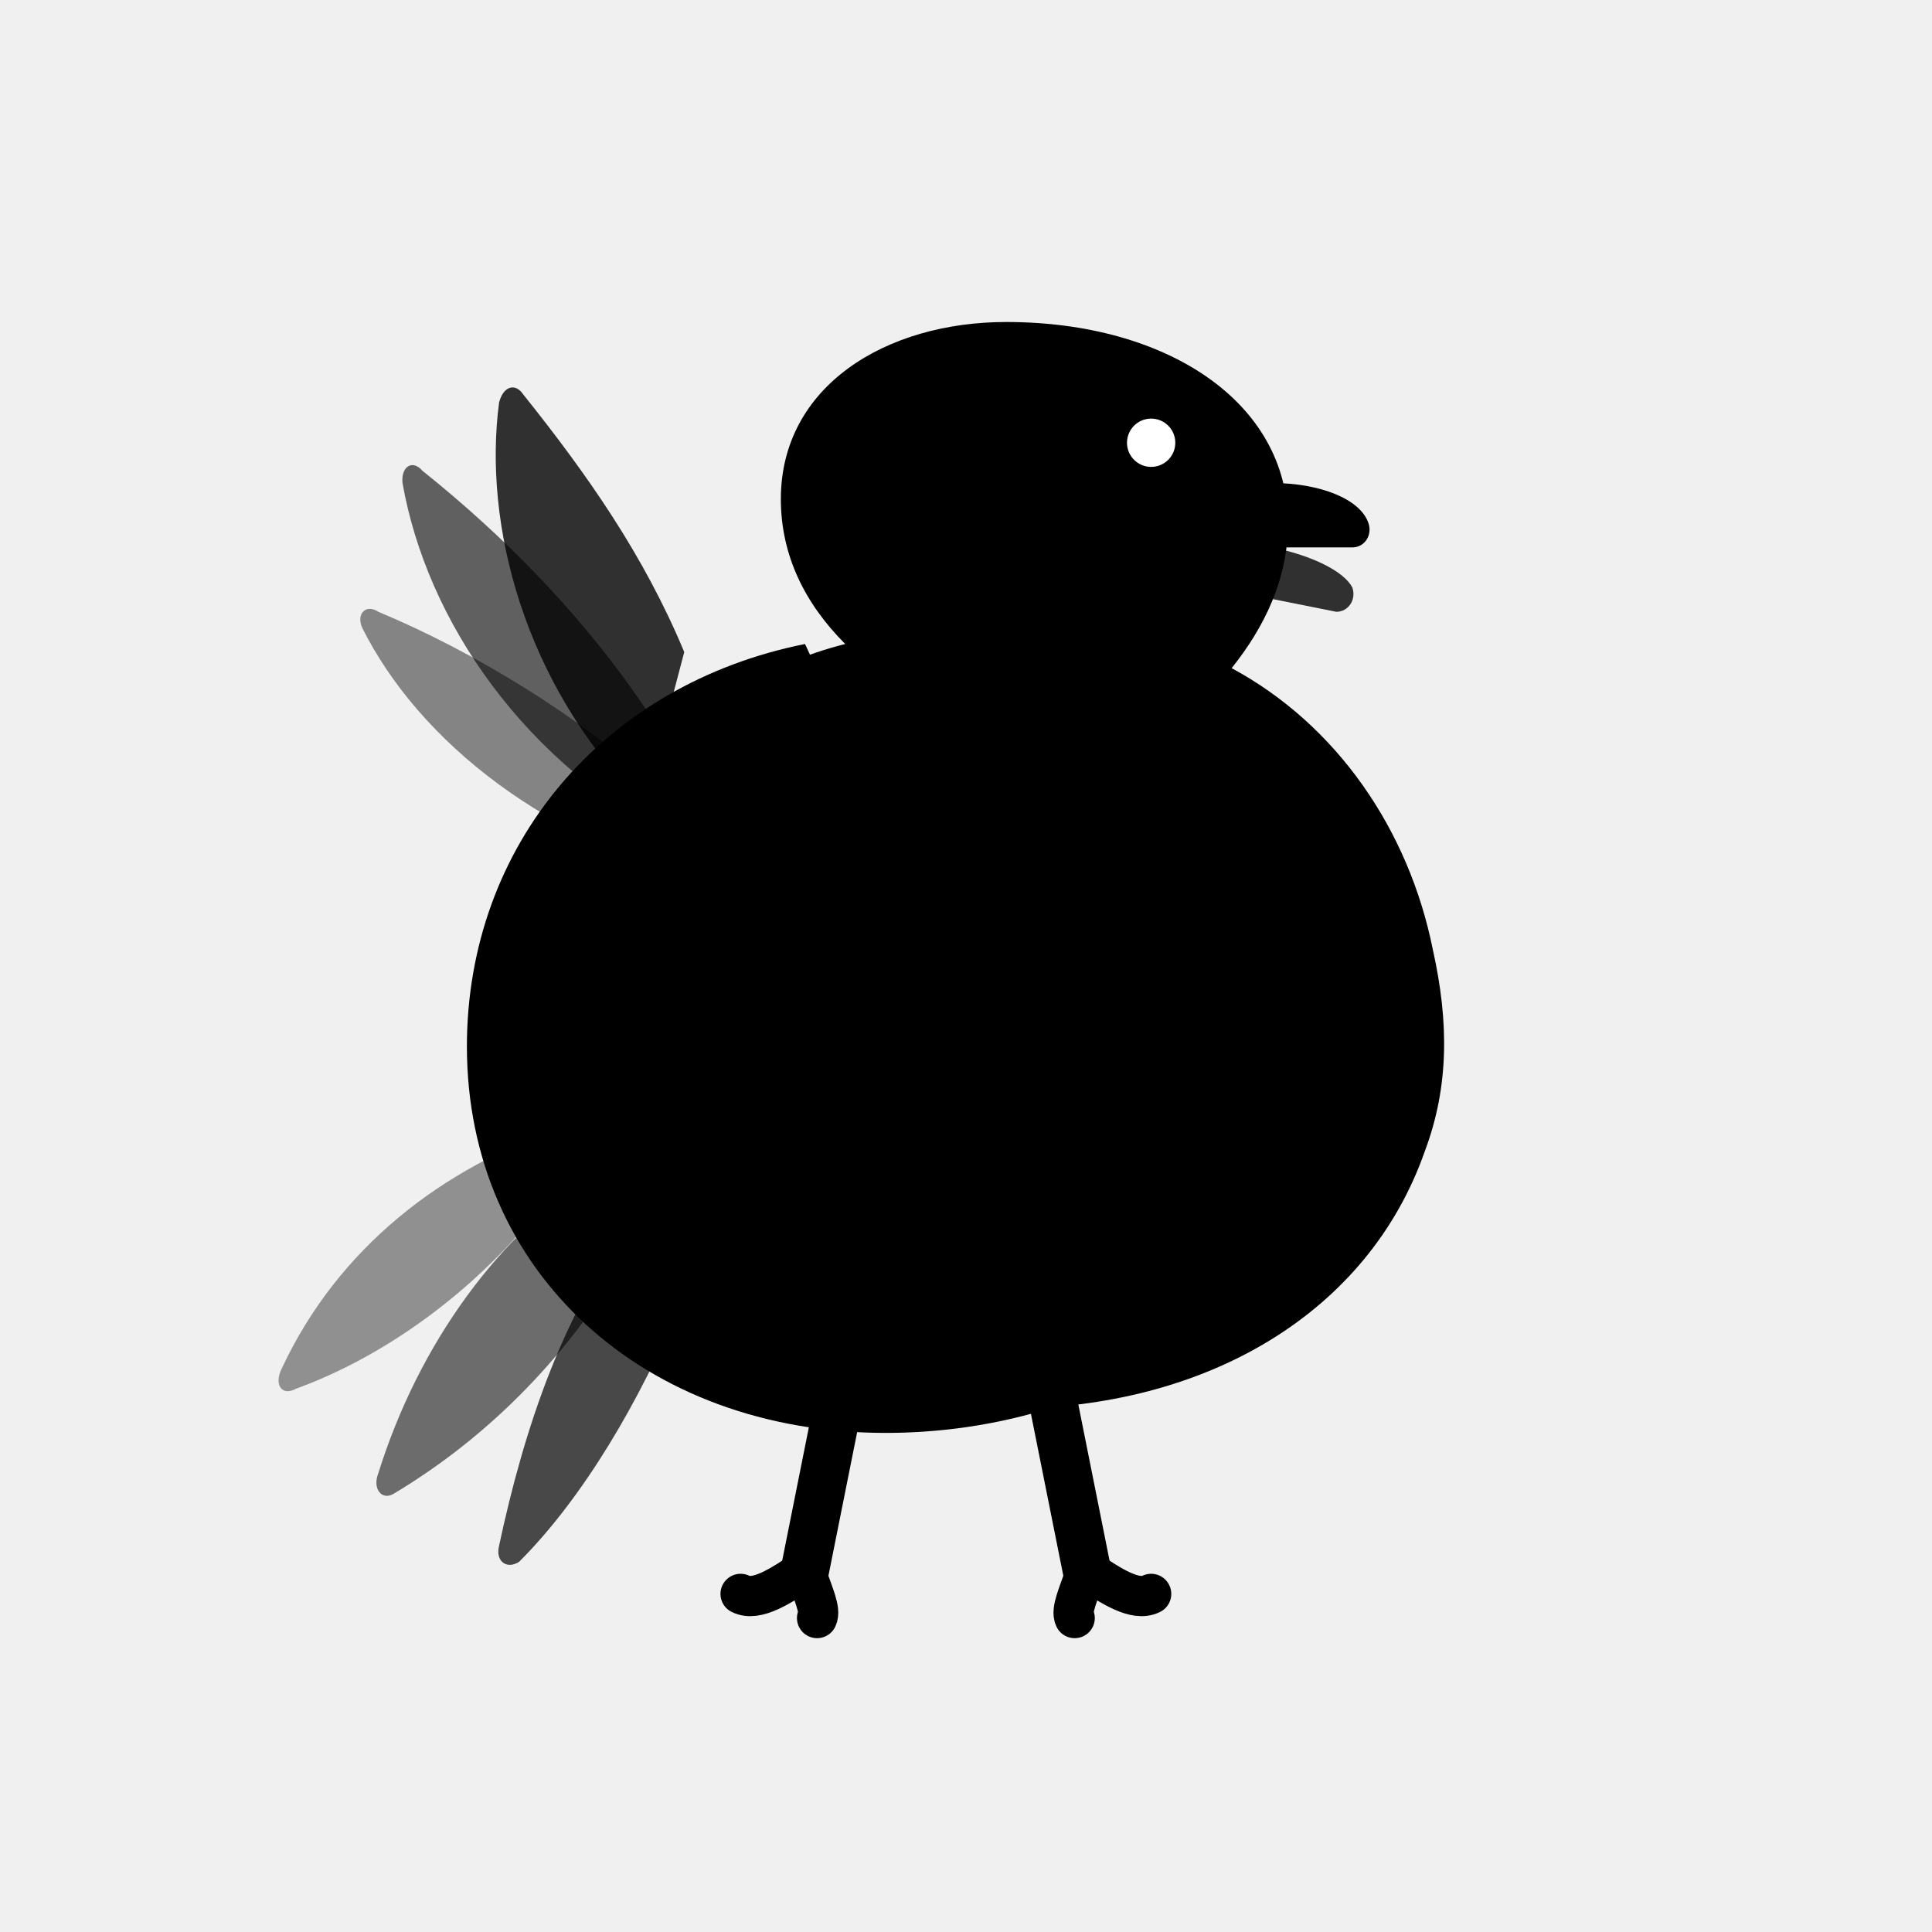
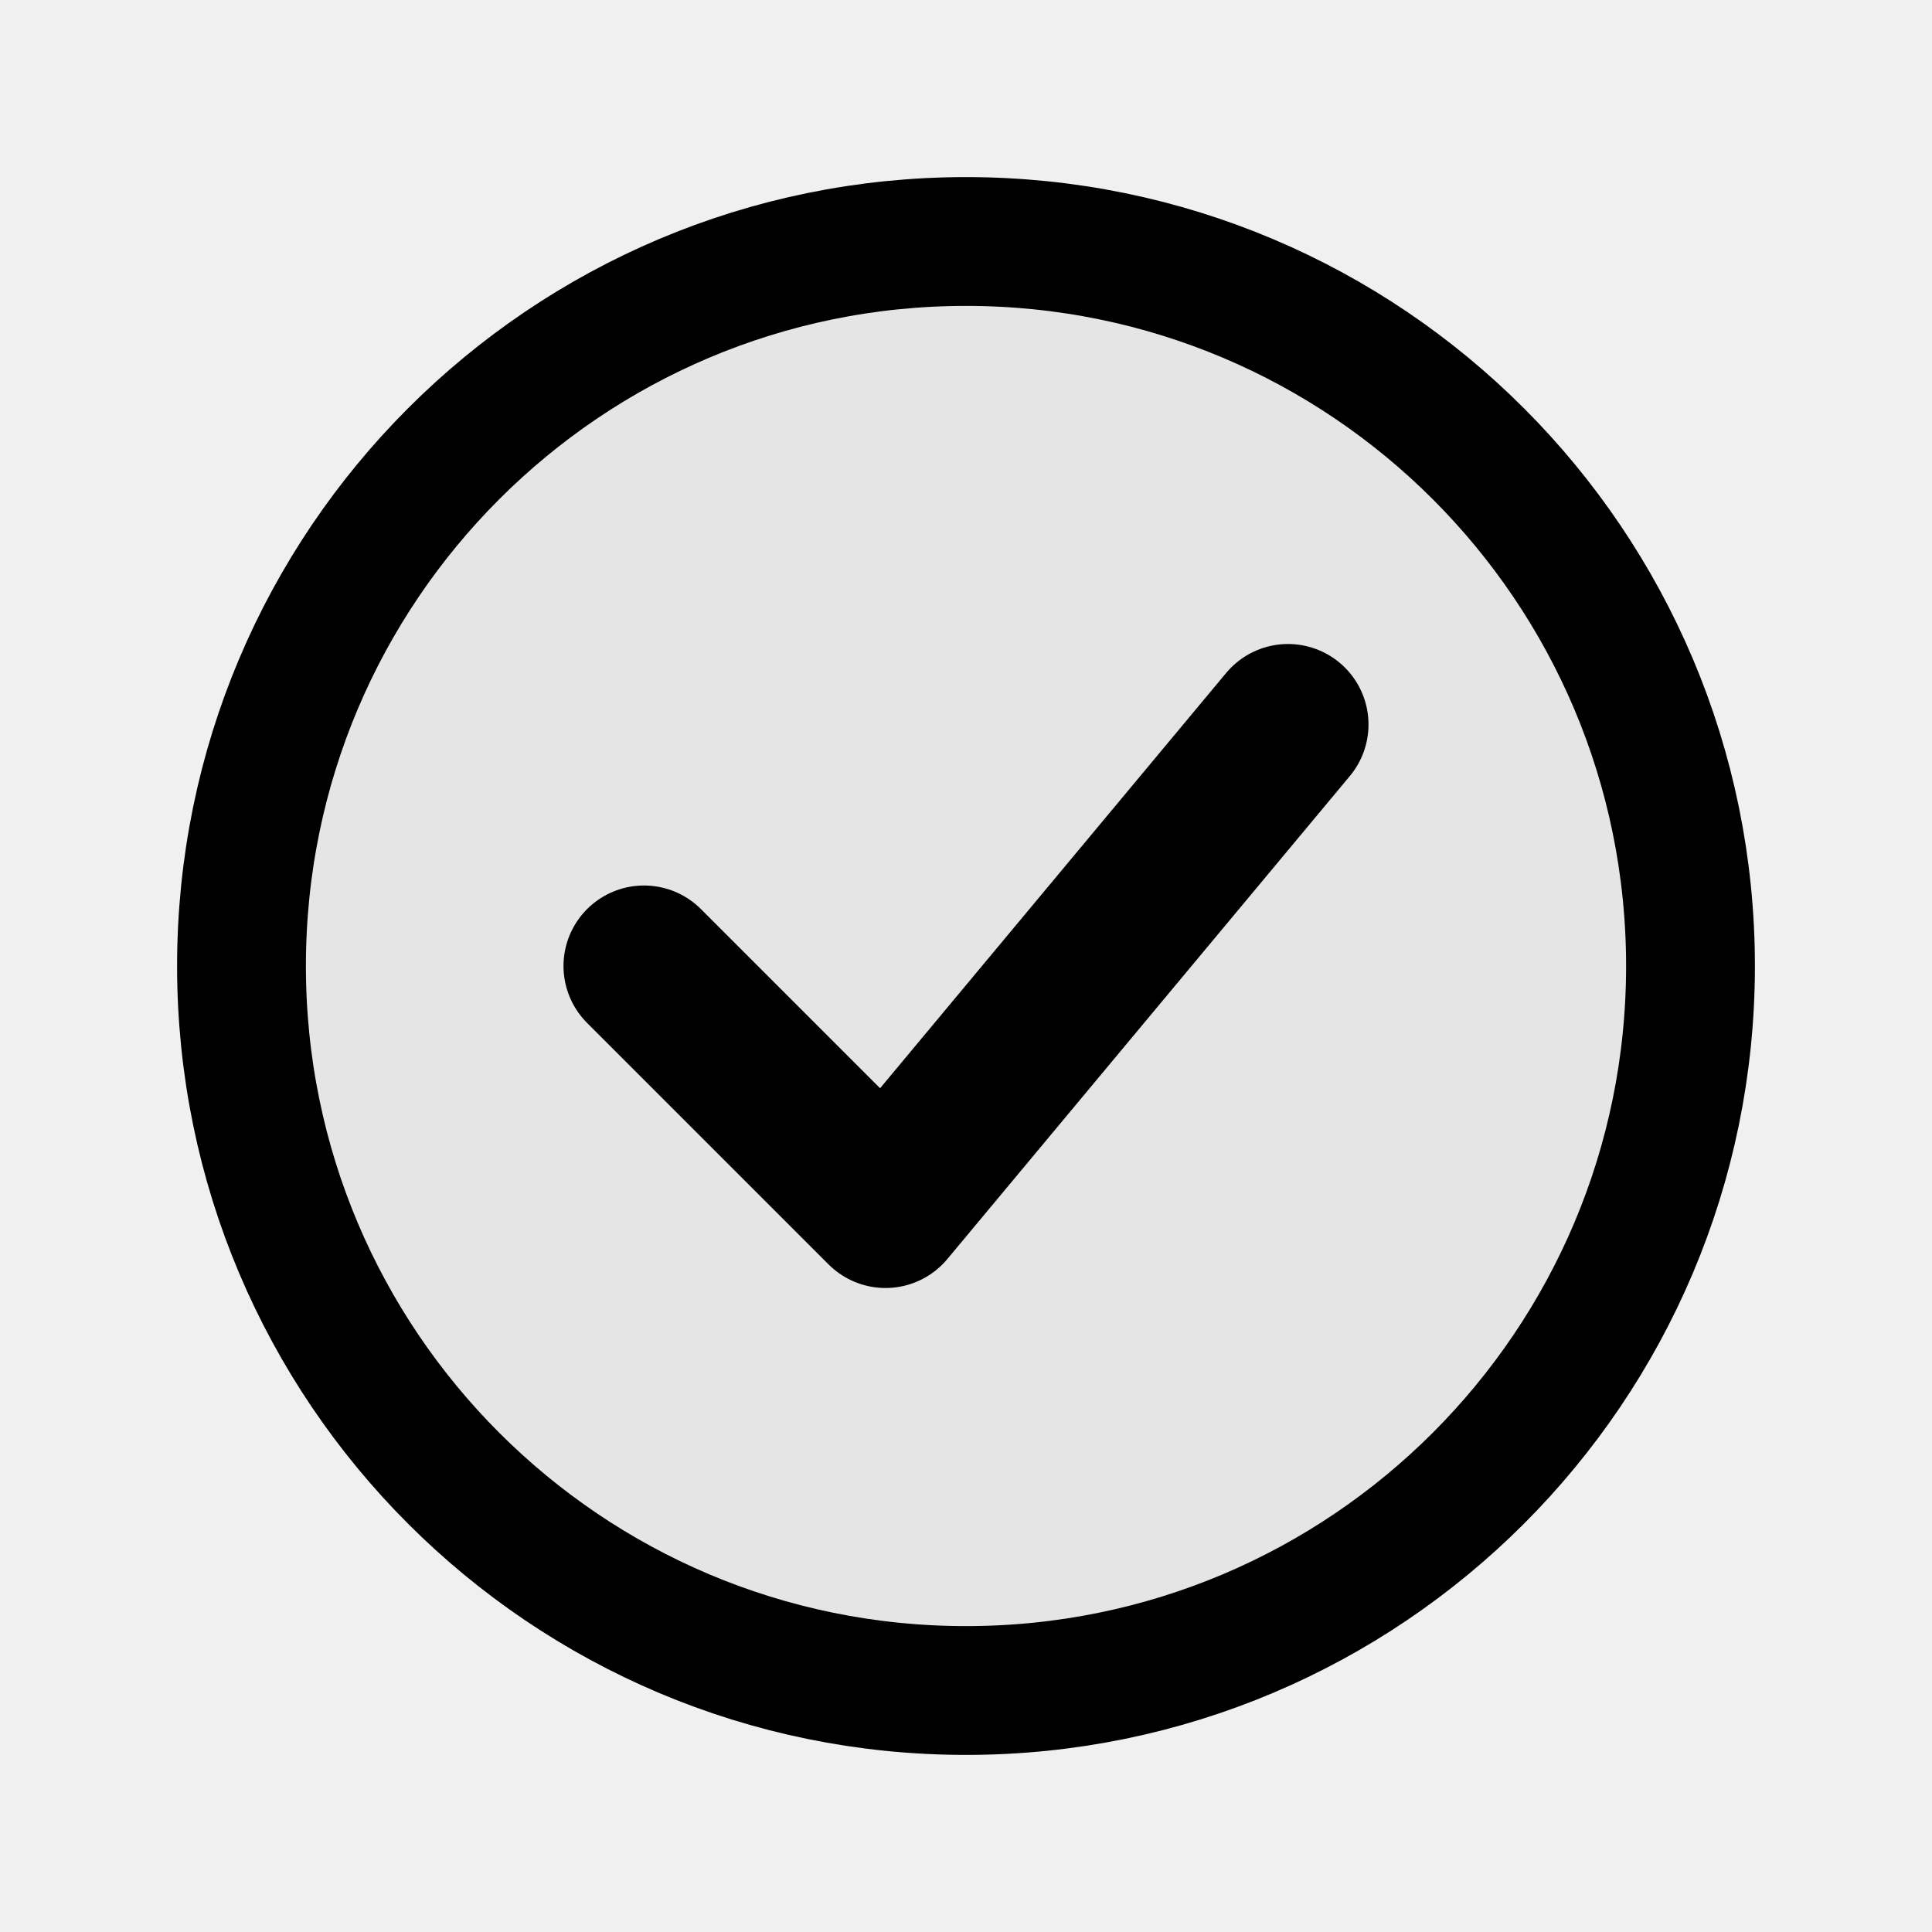
- <svg xmlns="http://www.w3.org/2000/svg" viewBox="0 0 24 24" fill="currentColor">
-   <path d="M10 8c-2.5 0.5-4.2 2.5-4.2 5 0 2.8 2.2 4.8 5.2 4.8 1.2 0 2.3-0.3 3.2-0.8" />
-   <path d="M12.5 4c-1.5 0-2.8 0.8-2.8 2.2 0 0.7 0.3 1.3 0.8 1.8C8.5 8.5 7 10.3 7 12.5c0 3 2.2 5 5.5 5 2.5 0 4.5-1.2 5.2-3.2 0.3-0.8 0.3-1.6 0.1-2.5-0.3-1.5-1.2-2.8-2.5-3.5 0.4-0.5 0.7-1.1 0.7-1.8C16 5 14.5 4 12.5 4z" />
-   <circle cx="14" cy="5.8" r="0.9" />
-   <circle cx="14.3" cy="5.5" r="0.3" fill="white" />
-   <path d="M15.8 6c0.6 0 1.1 0.2 1.2 0.5 0.05 0.15-0.05 0.3-0.2 0.3l-1.2 0z" />
-   <path d="M15.8 6.8c0.5 0.1 0.9 0.3 1 0.5 0.05 0.15-0.05 0.3-0.2 0.3l-1 -0.2z" opacity="0.8" />
-   <path d="M8 10c-1.5-1.5-2-3.5-1.8-5 0.05-0.2 0.2-0.25 0.3-0.1 0.8 1 1.5 2 2 3.2z" opacity="0.8" />
-   <path d="M8.5 10.5c-2-1-3.2-2.8-3.5-4.5-0.02-0.2 0.12-0.3 0.25-0.15 1 0.8 2 1.8 2.8 3z" opacity="0.6" />
-   <path d="M9 11c-2.2-0.5-3.8-1.8-4.5-3.2-0.08-0.18 0.05-0.3 0.2-0.2 1.2 0.5 2.5 1.3 3.5 2.2z" opacity="0.45" />
-   <line x1="8.5" y1="12" x2="13" y2="10.8" stroke="currentColor" stroke-width="0.5" stroke-linecap="round" fill="none" />
-   <line x1="8.8" y1="13.5" x2="13.5" y2="12.2" stroke="currentColor" stroke-width="0.5" stroke-linecap="round" fill="none" />
-   <path d="M8 15c-1 1.2-1.5 2.8-1.8 4.2-0.05 0.2 0.1 0.3 0.25 0.2 0.8-0.8 1.5-2 2-3.2z" opacity="0.7" />
-   <path d="M7.5 14.5c-1.3 0.8-2.3 2.2-2.8 3.8-0.08 0.2 0.05 0.35 0.2 0.25 1-0.6 2-1.5 2.8-2.8z" opacity="0.55" />
-   <path d="M7 14c-1.5 0.5-2.8 1.5-3.5 3-0.1 0.2 0 0.35 0.18 0.25 1.1-0.4 2.2-1.2 3-2.2z" opacity="0.4" />
-   <line x1="10.5" y1="17" x2="10" y2="19.5" stroke="currentColor" stroke-width="0.6" stroke-linecap="round" fill="none" />
-   <line x1="13" y1="17" x2="13.5" y2="19.5" stroke="currentColor" stroke-width="0.6" stroke-linecap="round" fill="none" />
-   <path d="M10 19.5c-0.3 0.2-0.6 0.4-0.8 0.3" fill="none" stroke="currentColor" stroke-width="0.5" stroke-linecap="round" />
-   <path d="M10 19.5c0.1 0.3 0.2 0.5 0.15 0.6" fill="none" stroke="currentColor" stroke-width="0.5" stroke-linecap="round" />
-   <path d="M13.5 19.5c0.3 0.2 0.6 0.4 0.8 0.3" fill="none" stroke="currentColor" stroke-width="0.5" stroke-linecap="round" />
-   <path d="M13.5 19.5c-0.1 0.3-0.2 0.5-0.15 0.6" fill="none" stroke="currentColor" stroke-width="0.5" stroke-linecap="round" />
-   <ellipse cx="11.5" cy="12.5" rx="3" ry="3" opacity="0.07" />
+ <svg xmlns="http://www.w3.org/2000/svg" viewBox="0 0 24 24" fill="none" stroke="currentColor" stroke-width="1.6" stroke-linecap="round" stroke-linejoin="round">
+   <circle cx="12" cy="12" r="9" />
+   <circle cx="12" cy="12" r="9" fill="currentColor" opacity=".05" />
+   <polyline points="8 12 11 15 16 9" stroke-width="2" />
</svg>
